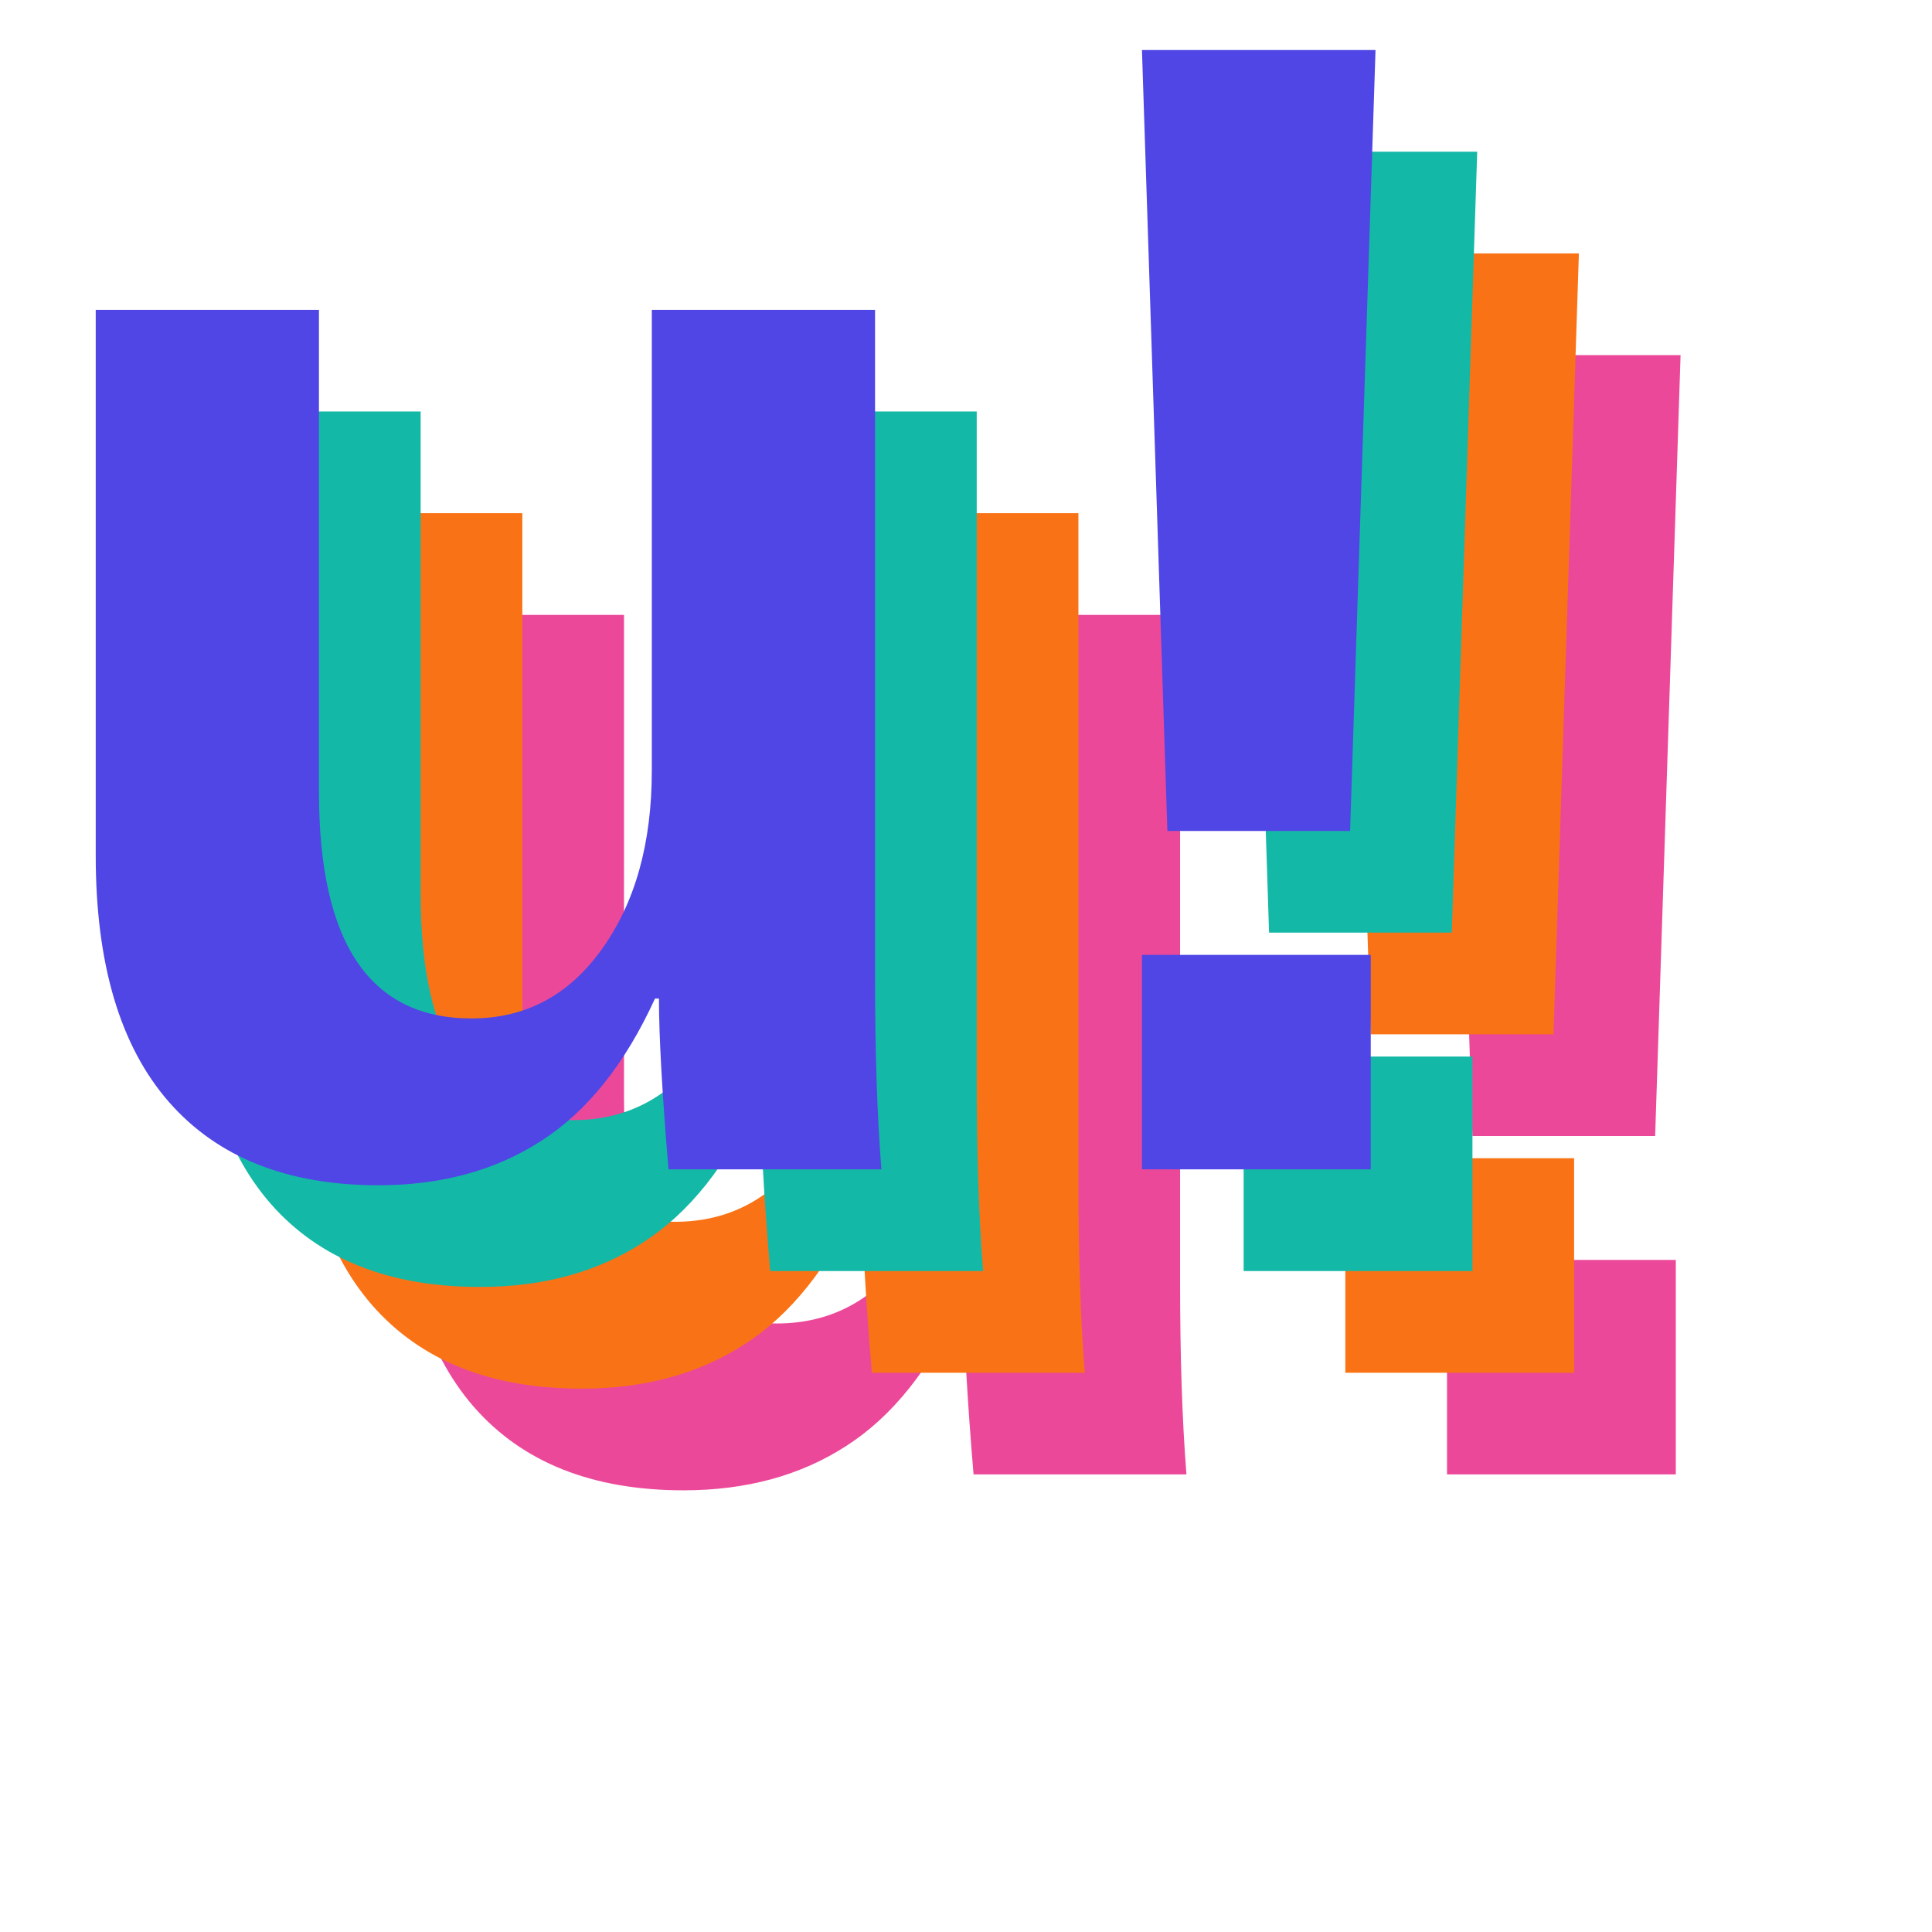
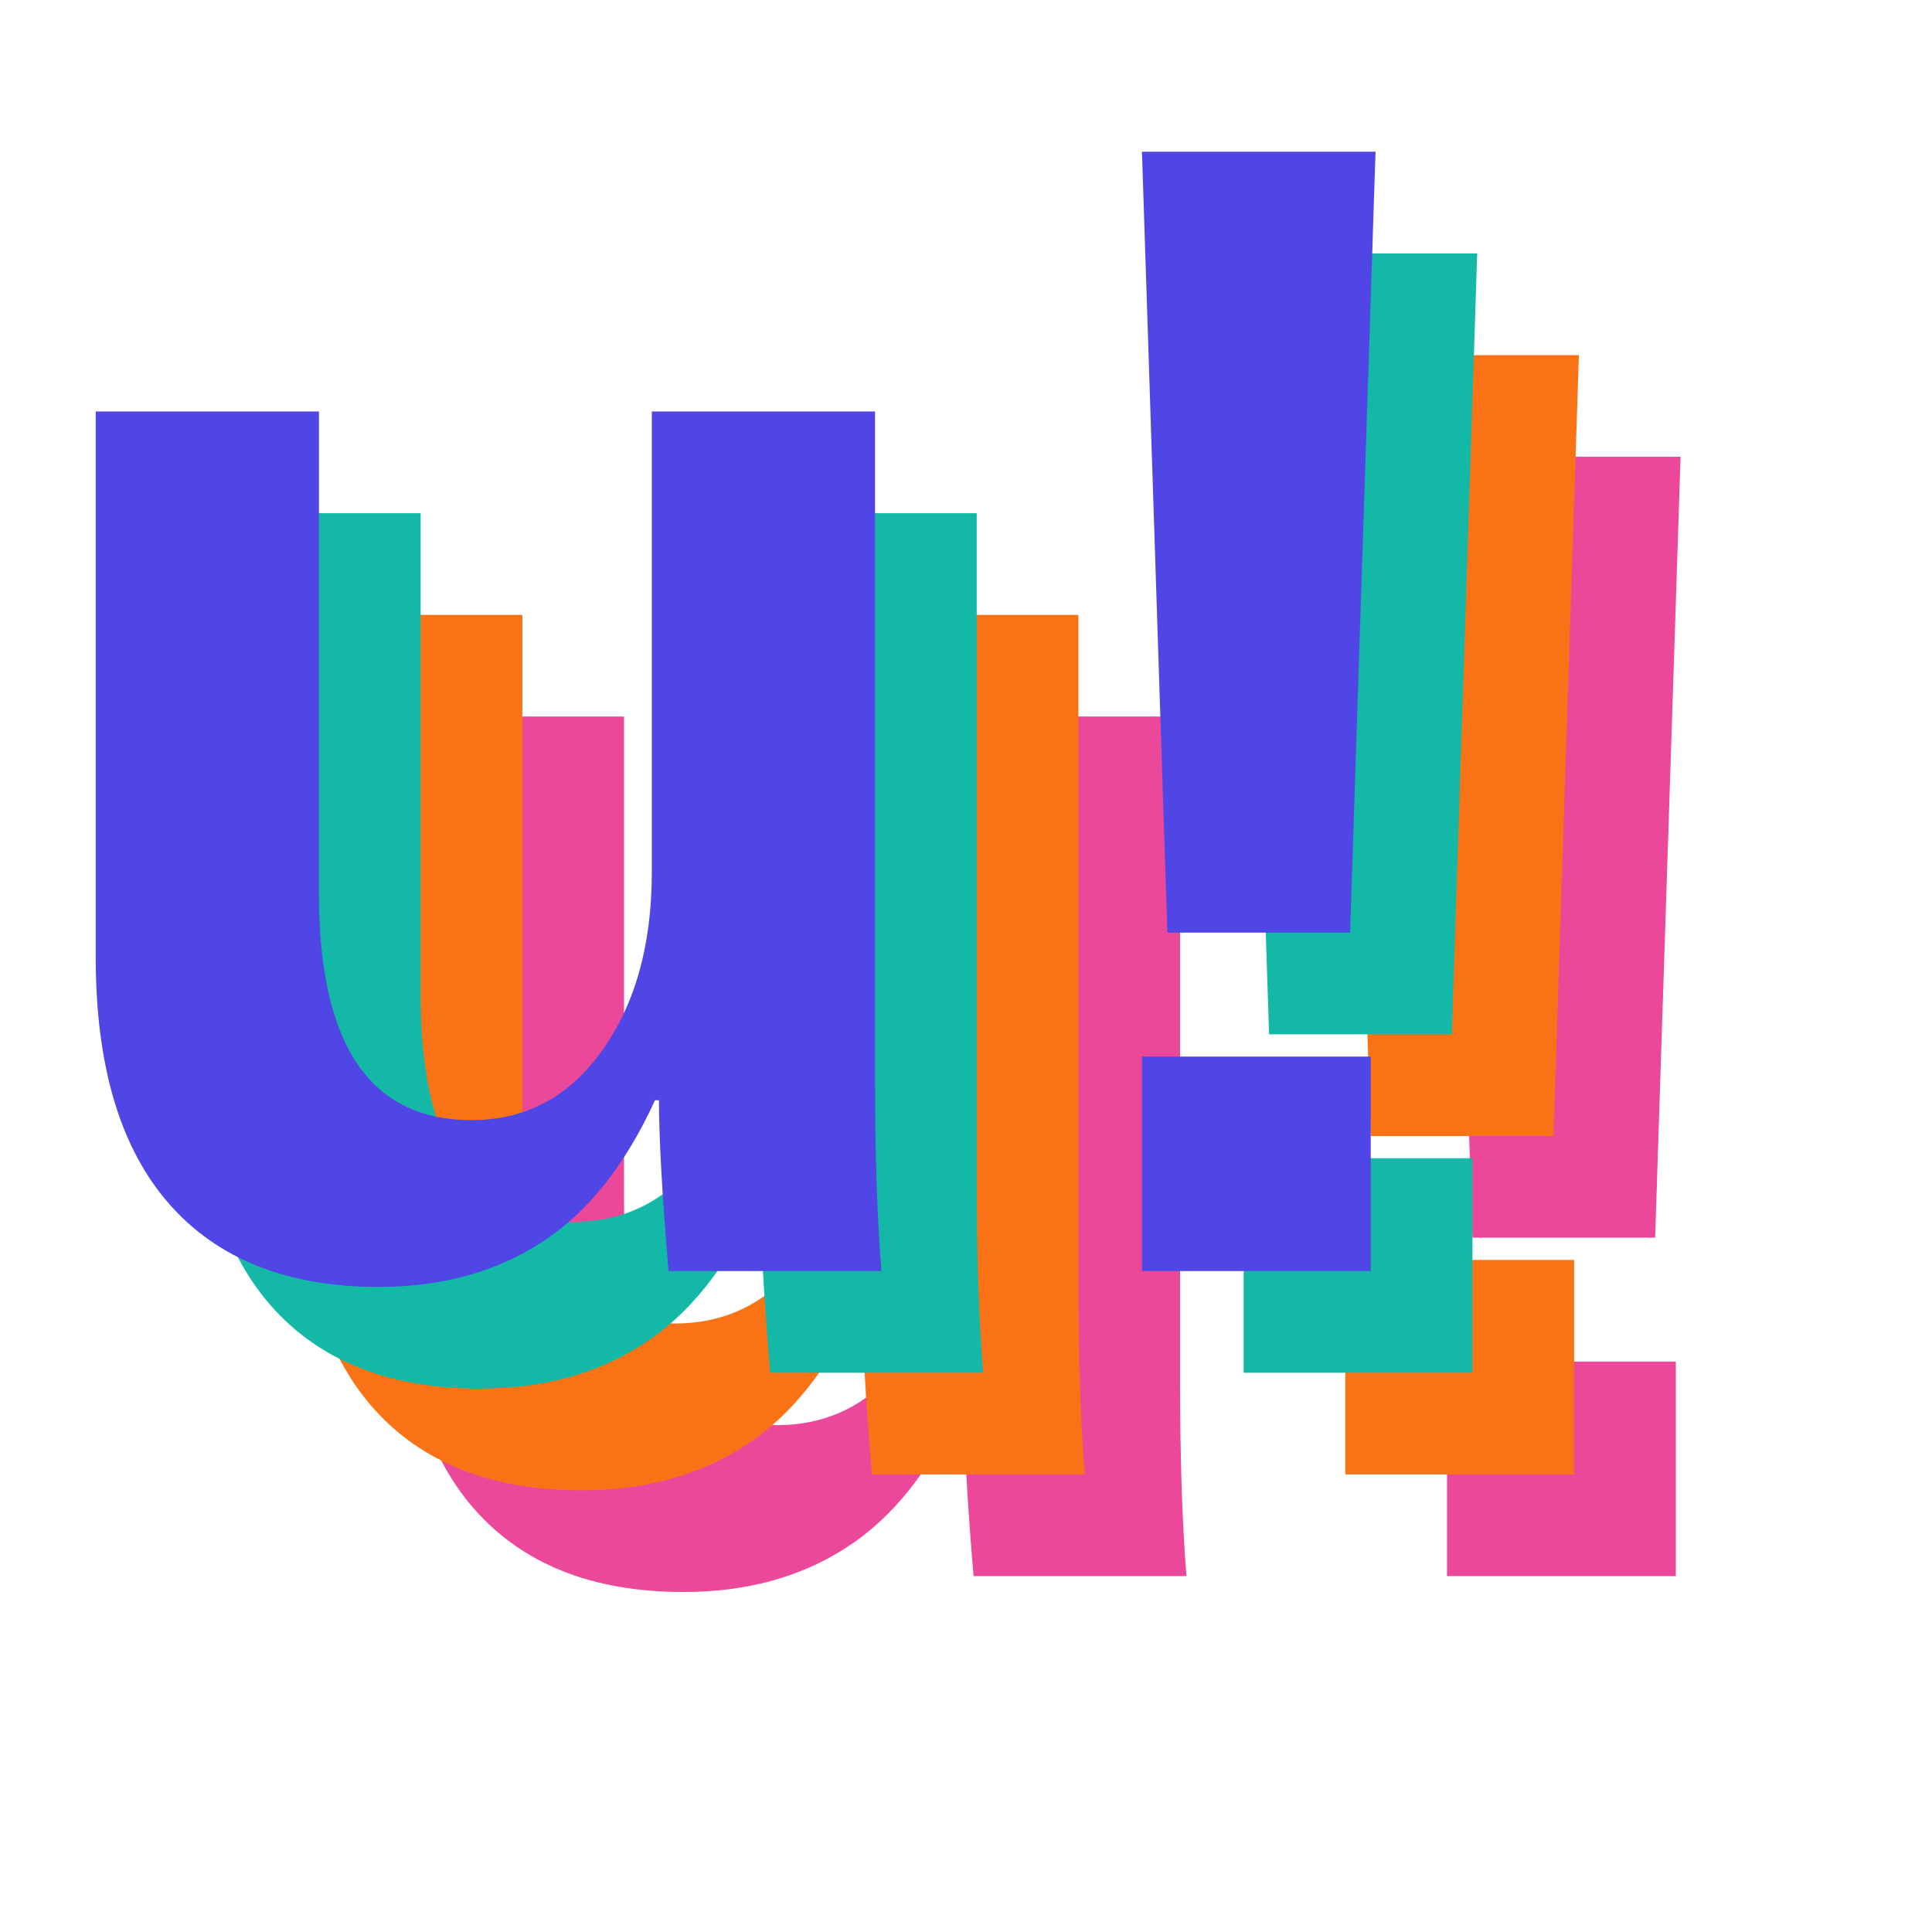
<svg xmlns="http://www.w3.org/2000/svg" viewBox="0 0 38 38">
-   <text x="21" y="29" font-family="Arial, sans-serif" font-size="32" font-weight="bold" text-anchor="middle" fill="#ec4899">u!</text>
-   <text x="19" y="27" font-family="Arial, sans-serif" font-size="32" font-weight="bold" text-anchor="middle" fill="#f97316">u!</text>
-   <text x="17" y="25" font-family="Arial, sans-serif" font-size="32" font-weight="bold" text-anchor="middle" fill="#14b8a6">u!</text>
-   <text x="15" y="23" font-family="Arial, sans-serif" font-size="32" font-weight="bold" text-anchor="middle" fill="#4f46e5">u!</text>
+   <text x="21" y="31" font-family="Arial, sans-serif" font-size="32" font-weight="bold" text-anchor="middle" fill="#ec4899">u!</text>
+   <text x="19" y="29" font-family="Arial, sans-serif" font-size="32" font-weight="bold" text-anchor="middle" fill="#f97316">u!</text>
+   <text x="17" y="27" font-family="Arial, sans-serif" font-size="32" font-weight="bold" text-anchor="middle" fill="#14b8a6">u!</text>
+   <text x="15" y="25" font-family="Arial, sans-serif" font-size="32" font-weight="bold" text-anchor="middle" fill="#4f46e5">u!</text>
</svg>
